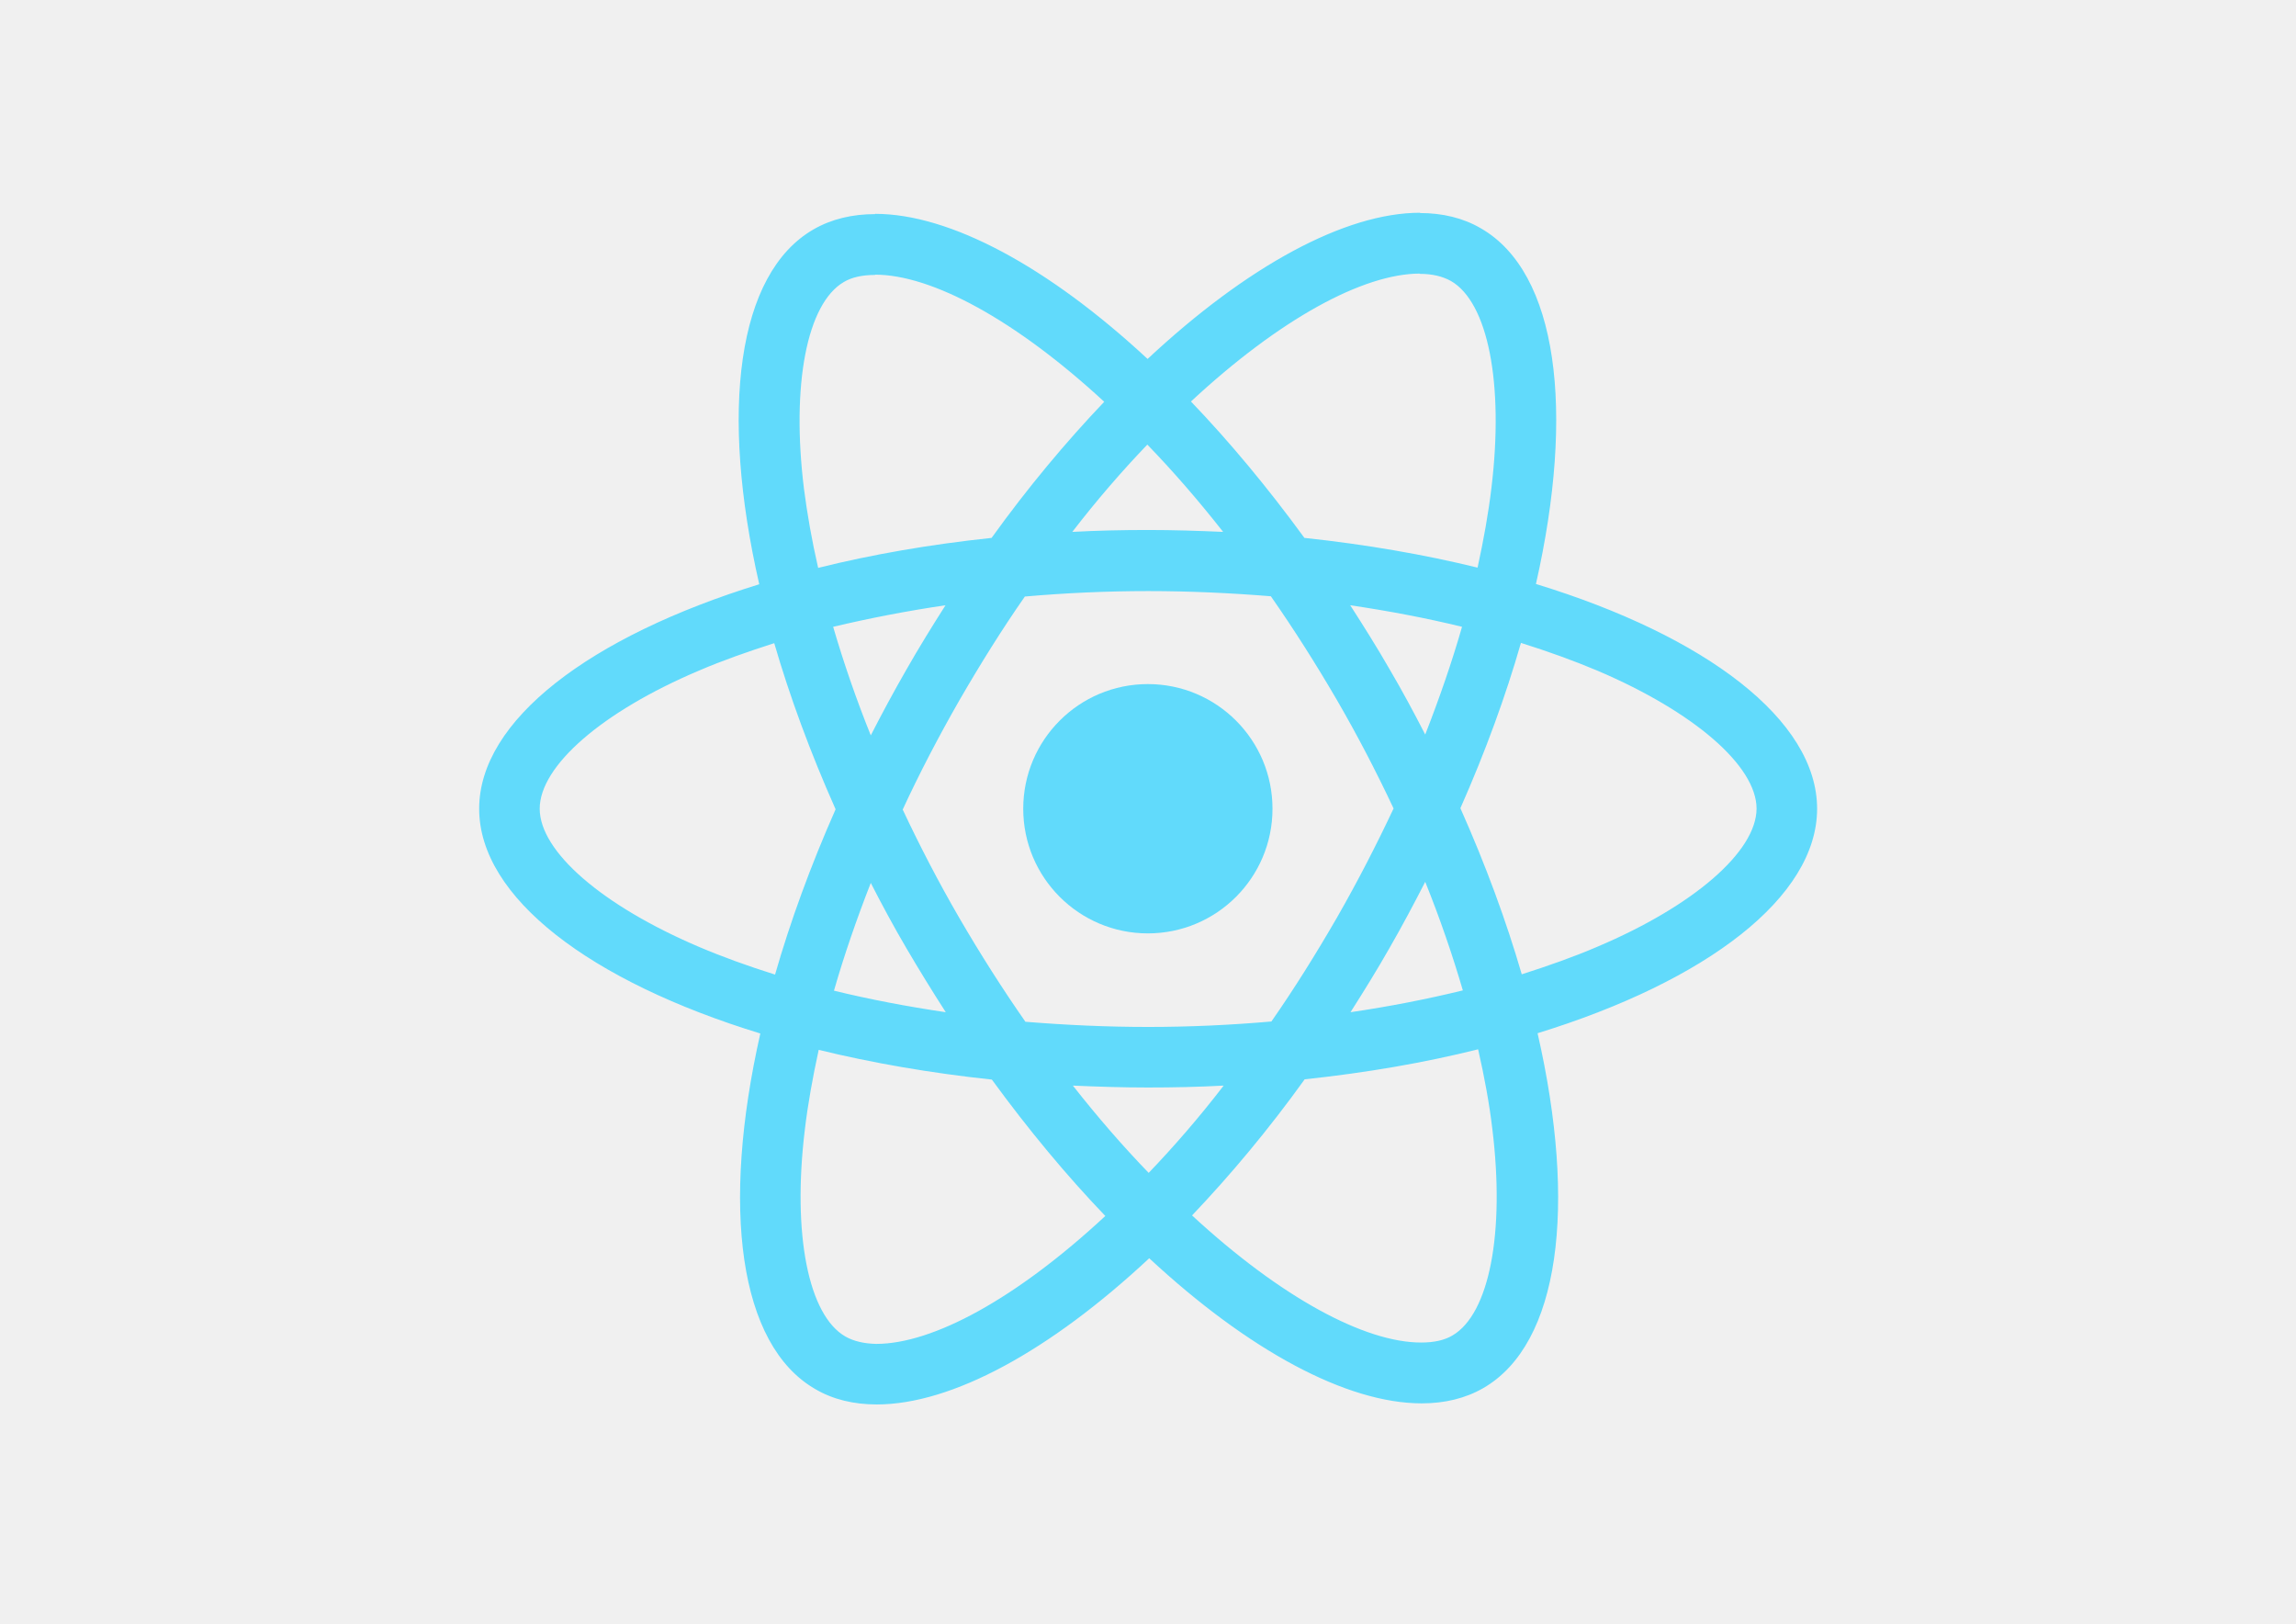
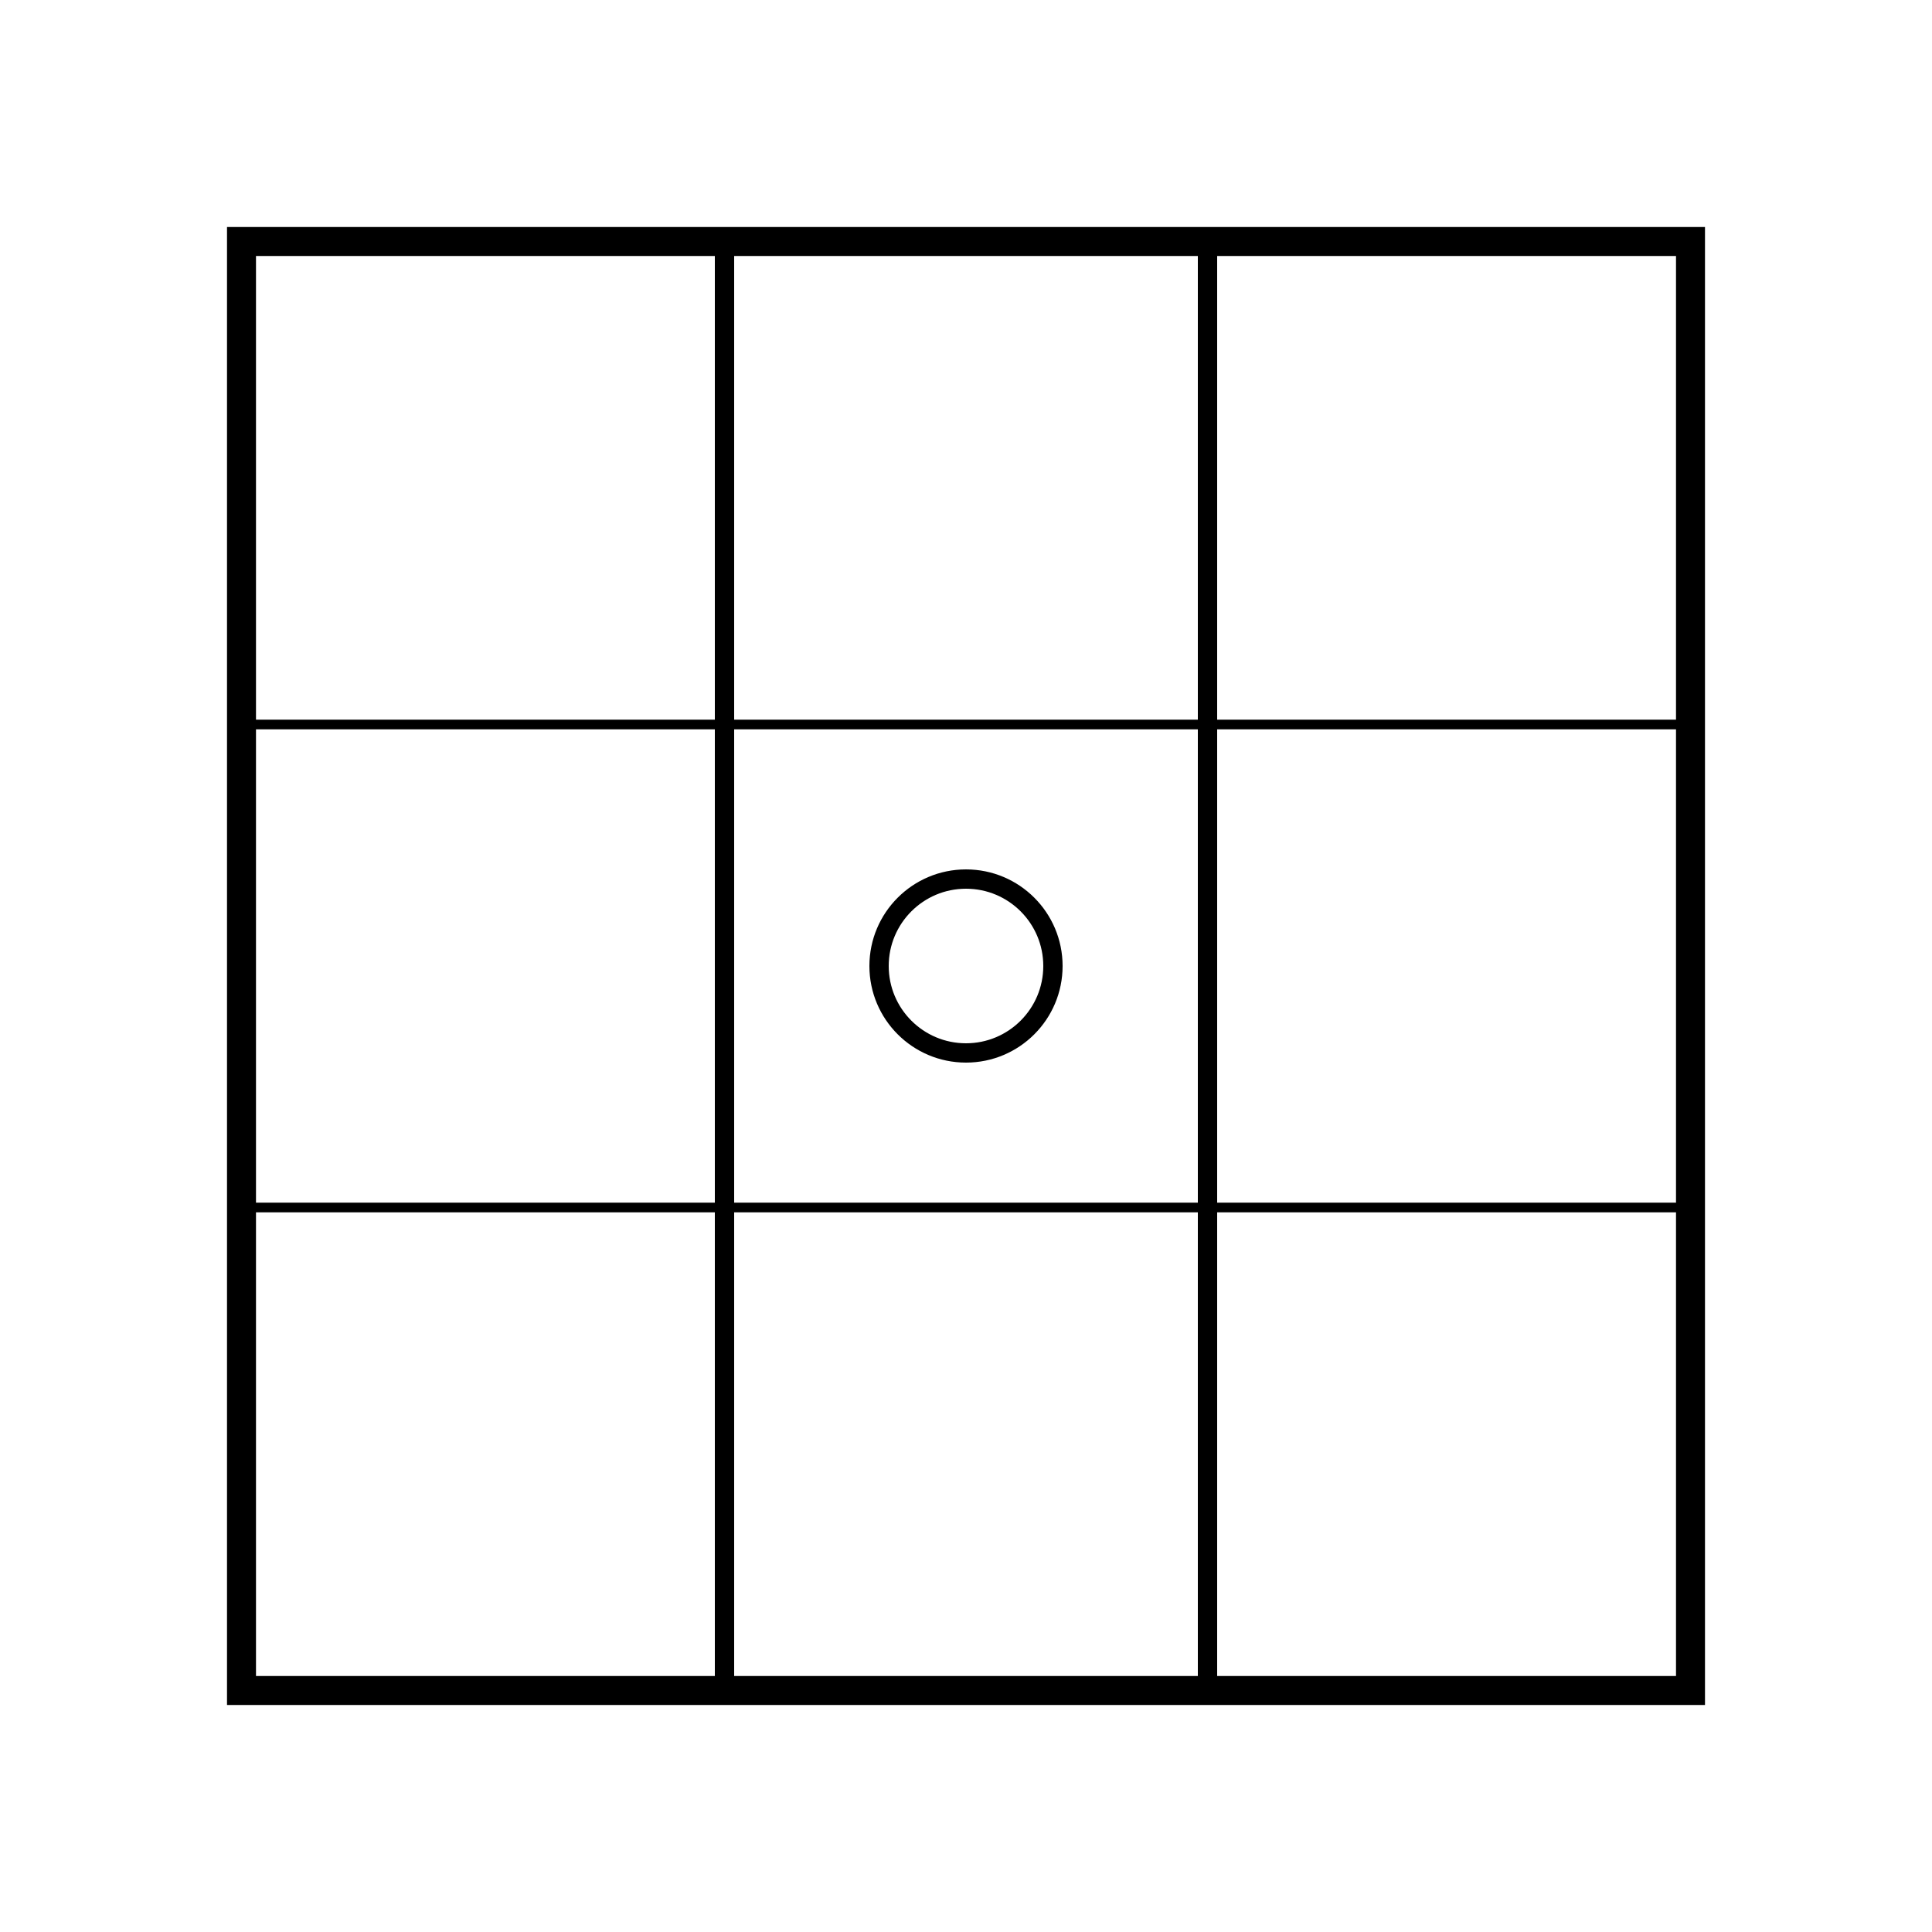
- <svg xmlns="http://www.w3.org/2000/svg" viewBox="0 0 841.9 595.3">
-   <g fill="#61DAFB">
-     <path d="M666.3 296.5c0-32.5-40.7-63.3-103.1-82.4 14.4-63.6 8-114.2-20.2-130.4-6.5-3.8-14.1-5.6-22.4-5.6v22.3c4.6 0 8.3.9 11.4 2.6 13.6 7.8 19.5 37.5 14.9 75.7-1.1 9.4-2.9 19.3-5.1 29.4-19.6-4.8-41-8.5-63.5-10.9-13.5-18.5-27.5-35.3-41.6-50 32.6-30.3 63.2-46.9 84-46.9V78c-27.5 0-63.5 19.6-99.9 53.6-36.4-33.8-72.4-53.2-99.9-53.2v22.3c20.7 0 51.4 16.5 84 46.6-14 14.7-28 31.4-41.3 49.9-22.6 2.4-44 6.1-63.6 11-2.3-10-4-19.7-5.2-29-4.7-38.2 1.1-67.9 14.6-75.8 3-1.8 6.9-2.6 11.5-2.6V78.5c-8.4 0-16 1.8-22.6 5.6-28.1 16.2-34.4 66.7-19.9 130.1-62.2 19.2-102.7 49.9-102.7 82.3 0 32.5 40.7 63.3 103.1 82.4-14.4 63.6-8 114.2 20.2 130.4 6.5 3.8 14.1 5.6 22.5 5.6 27.5 0 63.5-19.6 99.9-53.6 36.4 33.8 72.4 53.2 99.9 53.2 8.4 0 16-1.8 22.6-5.6 28.1-16.2 34.4-66.7 19.9-130.1 62-19.1 102.5-49.9 102.5-82.3zm-130.2-66.7c-3.7 12.9-8.3 26.2-13.5 39.5-4.1-8-8.4-16-13.1-24-4.6-8-9.5-15.8-14.4-23.4 14.2 2.1 27.9 4.7 41 7.9zm-45.8 106.5c-7.8 13.5-15.8 26.3-24.1 38.2-14.9 1.3-30 2-45.2 2-15.1 0-30.2-.7-45-1.9-8.3-11.9-16.4-24.6-24.2-38-7.6-13.1-14.5-26.4-20.8-39.8 6.2-13.4 13.2-26.8 20.7-39.9 7.8-13.5 15.8-26.3 24.1-38.2 14.9-1.3 30-2 45.2-2 15.1 0 30.2.7 45 1.9 8.3 11.9 16.4 24.6 24.2 38 7.6 13.1 14.5 26.4 20.8 39.8-6.3 13.4-13.2 26.8-20.7 39.9zm32.3-13c5.4 13.4 10 26.8 13.8 39.8-13.1 3.2-26.9 5.9-41.2 8 4.9-7.7 9.8-15.6 14.4-23.7 4.6-8 8.9-16.1 13-24.1zM421.2 430c-9.3-9.6-18.6-20.3-27.8-32 9 .4 18.2.7 27.5.7 9.4 0 18.7-.2 27.8-.7-9 11.7-18.3 22.4-27.5 32zm-74.4-58.9c-14.2-2.1-27.9-4.7-41-7.9 3.7-12.9 8.3-26.2 13.5-39.5 4.1 8 8.4 16 13.1 24 4.7 8 9.5 15.8 14.4 23.4zM420.7 163c9.3 9.6 18.6 20.3 27.8 32-9-.4-18.2-.7-27.5-.7-9.4 0-18.7.2-27.8.7 9-11.7 18.3-22.4 27.5-32zm-74 58.9c-4.9 7.7-9.8 15.6-14.4 23.7-4.6 8-8.9 16-13 24-5.4-13.4-10-26.8-13.8-39.8 13.1-3.1 26.9-5.8 41.2-7.9zm-90.5 125.2c-35.4-15.1-58.3-34.9-58.3-50.6 0-15.7 22.9-35.6 58.3-50.6 8.6-3.7 18-7 27.7-10.1 5.7 19.6 13.2 40 22.5 60.9-9.2 20.8-16.6 41.1-22.2 60.6-9.9-3.1-19.3-6.5-28-10.2zM310 490c-13.6-7.8-19.5-37.5-14.9-75.7 1.1-9.4 2.9-19.3 5.1-29.4 19.6 4.8 41 8.5 63.5 10.9 13.5 18.5 27.5 35.3 41.6 50-32.6 30.3-63.2 46.9-84 46.9-4.5-.1-8.3-1-11.3-2.7zm237.2-76.2c4.7 38.2-1.1 67.9-14.6 75.8-3 1.8-6.9 2.6-11.5 2.6-20.7 0-51.4-16.5-84-46.6 14-14.7 28-31.4 41.3-49.9 22.6-2.4 44-6.1 63.6-11 2.3 10.1 4.1 19.8 5.2 29.1zm38.5-66.7c-8.6 3.7-18 7-27.7 10.1-5.7-19.6-13.2-40-22.5-60.9 9.2-20.8 16.6-41.1 22.2-60.6 9.9 3.1 19.3 6.5 28.1 10.2 35.4 15.1 58.3 34.9 58.3 50.6-.1 15.7-23 35.6-58.4 50.6zM320.8 78.4z" />
-     <circle cx="420.9" cy="296.5" r="45.7" />
-     <path d="M520.5 78.1z" />
-   </g>
+ <svg xmlns="http://www.w3.org/2000/svg" width="400" height="400" viewBox="0 0 400 400">
+   <rect x="0" y="0" width="400" height="400" fill="white" />
+   <rect x="50" y="50" width="300" height="300" fill="none" stroke="black" stroke-width="6" />
+   <line x1="150" y1="50" x2="150" y2="350" stroke="black" stroke-width="4" />
+   <line x1="250" y1="50" x2="250" y2="350" stroke="black" stroke-width="4" />
+   <line x1="50" y1="150" x2="350" y2="150" stroke="black" stroke-width="2" />
+   <line x1="50" y1="250" x2="350" y2="250" stroke="black" stroke-width="2" />
+   <circle cx="200" cy="200" r="18" fill="white" stroke="black" stroke-width="4" />
</svg>
